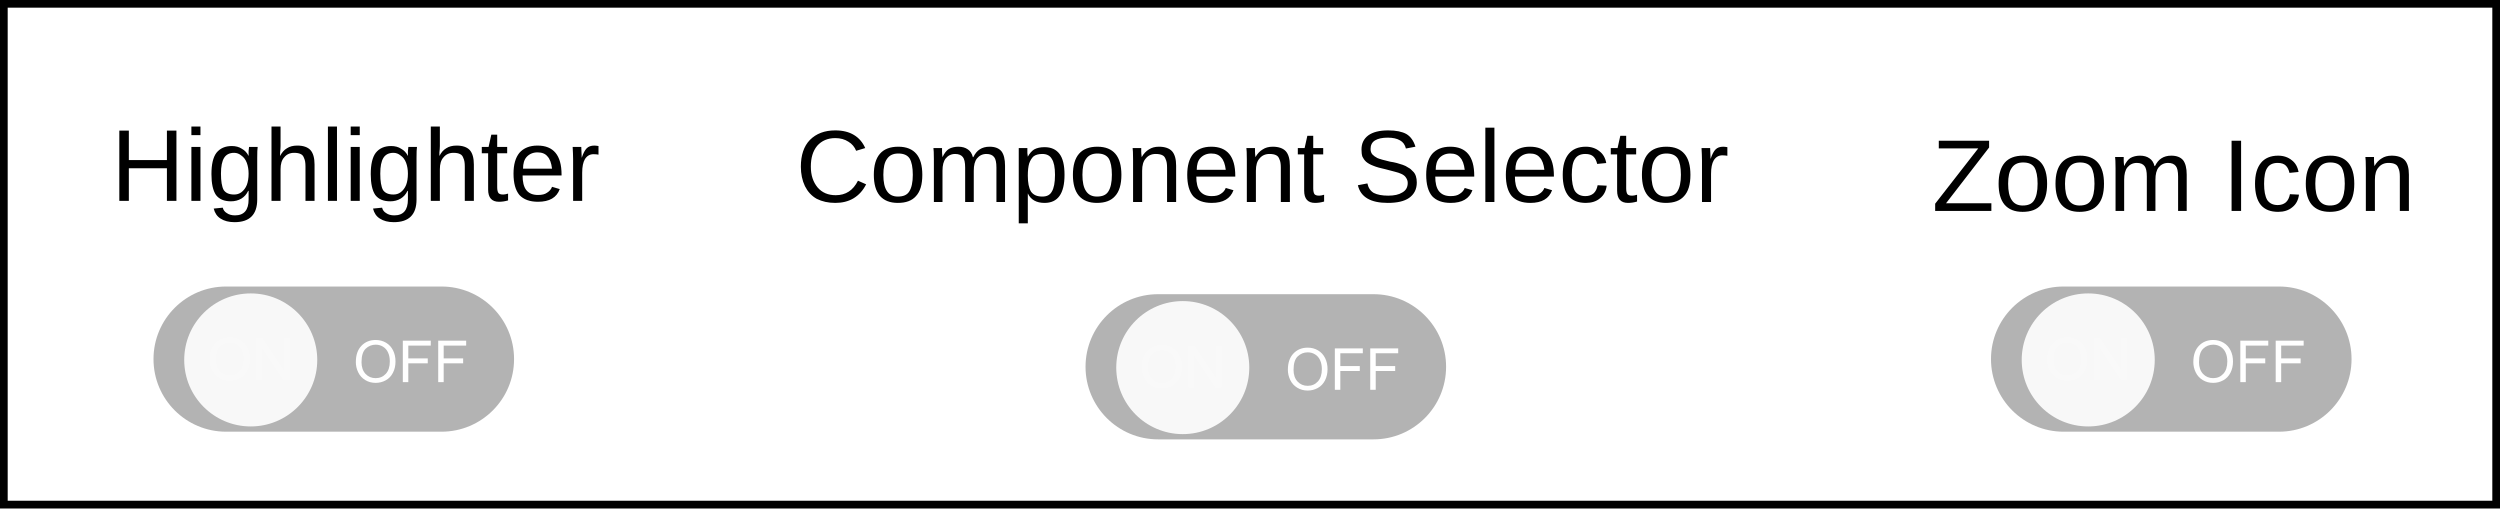
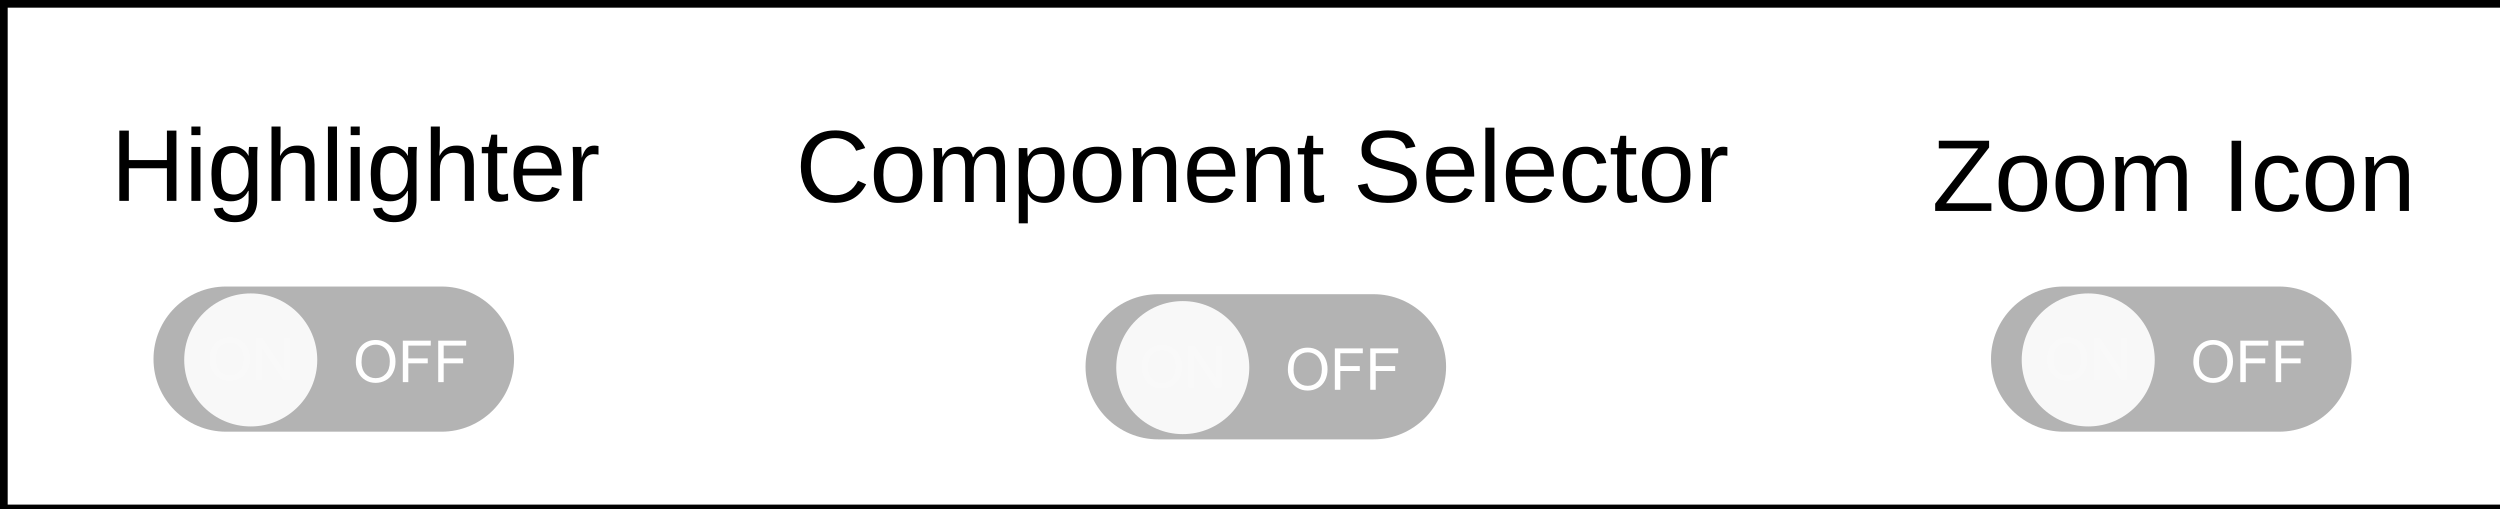
<svg xmlns="http://www.w3.org/2000/svg" width="86.188mm" height="17.529mm" viewBox="0 0 86.188 17.529" version="1.1" id="svg8">
  <defs id="defs2" />
  <g id="layer1" transform="translate(11.41451,-313.2586)">
-     <rect style="opacity:1;vector-effect:none;fill:#ffffff;fill-opacity:1;fill-rule:evenodd;stroke:#000000;stroke-width:0.265;stroke-linecap:round;stroke-linejoin:miter;stroke-miterlimit:4;stroke-dasharray:none;stroke-dashoffset:0;stroke-opacity:1;paint-order:fill markers stroke" id="rect860" width="85.923" height="17.264" x="-11.282" y="313.391" ry="0" rx="0.265" />
+     <rect style="opacity:1;vector-effect:none;fill:#ffffff;fill-opacity:1;fill-rule:evenodd;stroke:#000000;stroke-width:0.265;stroke-linecap:round;stroke-linejoin:miter;stroke-miterlimit:4;stroke-dasharray:none;stroke-dashoffset:0;stroke-opacity:1;paint-order:fill markers stroke" id="border1" width="63.897" height="17.396" x="-11.282" y="313.391" rx="0.265" />
+     <rect style="opacity:1;vector-effect:none;fill:#ffffff;fill-opacity:1;fill-rule:evenodd;stroke:#000000;stroke-width:0.265;stroke-linecap:round;stroke-linejoin:miter;stroke-miterlimit:4;stroke-dasharray:none;stroke-dashoffset:0;stroke-opacity:1;paint-order:fill markers stroke" id="border2" width="86.254" height="17.396" x="-11.282" y="313.391" rx="0.265" ry="0" />
    <g id="selector1" transform="translate(-18.00542,7.367328)">
      <rect ry="2.502" y="315.769" x="11.883" height="5.005" width="12.43" id="selector1Background" style="opacity:1;vector-effect:none;fill:#b3b3b3;fill-opacity:1;fill-rule:evenodd;stroke:none;stroke-width:0.244;stroke-linecap:round;stroke-linejoin:miter;stroke-miterlimit:4;stroke-dasharray:none;stroke-dashoffset:0;stroke-opacity:1;paint-order:fill markers stroke" />
      <path d="m 15.438,318.984 v -1.429 h 0.194 l 0.75,1.122 v -1.122 h 0.181 v 1.429 h -0.194 l -0.75,-1.123 v 1.123 z m -1.607,-0.696 q 0,-0.356 0.191,-0.556 0.191,-0.202 0.493,-0.202 0.198,0 0.357,0.095 0.159,0.095 0.242,0.264 0.084,0.169 0.084,0.383 0,0.217 -0.088,0.389 -0.088,0.172 -0.249,0.26 -0.161,0.088 -0.347,0.088 -0.202,0 -0.361,-0.098 -0.159,-0.098 -0.241,-0.266 -0.082,-0.169 -0.082,-0.357 z m 0.195,0.003 q 0,0.258 0.138,0.407 0.139,0.148 0.349,0.148 0.213,0 0.351,-0.15 0.138,-0.15 0.138,-0.426 0,-0.174 -0.059,-0.304 -0.058,-0.131 -0.173,-0.202 -0.113,-0.072 -0.254,-0.072 -0.201,0 -0.346,0.138 -0.144,0.137 -0.144,0.46 z" style="font-style:normal;font-variant:normal;font-weight:normal;font-stretch:normal;font-size:2.822px;line-height:1.25;font-family:Arial;-inkscape-font-specification:Arial;font-variant-ligatures:normal;font-variant-position:normal;font-variant-caps:normal;font-variant-numeric:normal;font-variant-alternates:normal;font-feature-settings:normal;text-indent:0;text-align:start;text-decoration:none;text-decoration-line:none;text-decoration-style:solid;text-decoration-color:#000000;letter-spacing:0px;word-spacing:0px;text-transform:none;writing-mode:lr-tb;direction:ltr;text-orientation:mixed;dominant-baseline:auto;baseline-shift:baseline;text-anchor:start;white-space:normal;shape-padding:0;fill:#ffffff;fill-opacity:1;stroke:none;stroke-width:0.187;stroke-linecap:butt;stroke-linejoin:miter;stroke-miterlimit:4;stroke-dasharray:none;stroke-dashoffset:0;stroke-opacity:1" id="selector1OnText" />
      <path d="m 21.698,319.066 v -1.429 h 0.964 v 0.169 h -0.775 v 0.442 h 0.671 v 0.169 h -0.671 v 0.649 z m -1.22,0 v -1.429 h 0.964 v 0.169 h -0.775 v 0.442 h 0.671 v 0.169 h -0.671 v 0.649 z m -1.619,-0.696 q 0,-0.356 0.191,-0.556 0.191,-0.202 0.493,-0.202 0.198,0 0.357,0.095 0.159,0.095 0.242,0.264 0.084,0.169 0.084,0.383 0,0.217 -0.088,0.389 -0.088,0.172 -0.249,0.26 -0.161,0.088 -0.347,0.088 -0.202,0 -0.361,-0.098 -0.159,-0.097 -0.241,-0.266 -0.082,-0.169 -0.082,-0.357 z m 0.195,0.003 q 0,0.258 0.138,0.407 0.139,0.148 0.349,0.148 0.213,0 0.351,-0.15 0.138,-0.15 0.138,-0.426 0,-0.174 -0.059,-0.304 -0.058,-0.131 -0.172,-0.202 -0.113,-0.072 -0.254,-0.072 -0.201,0 -0.346,0.138 -0.144,0.137 -0.144,0.46 z" style="font-style:normal;font-variant:normal;font-weight:normal;font-stretch:normal;font-size:2.822px;line-height:1.25;font-family:Arial;-inkscape-font-specification:Arial;font-variant-ligatures:normal;font-variant-position:normal;font-variant-caps:normal;font-variant-numeric:normal;font-variant-alternates:normal;font-feature-settings:normal;text-indent:0;text-align:start;text-decoration:none;text-decoration-line:none;text-decoration-style:solid;text-decoration-color:#000000;letter-spacing:0px;word-spacing:0px;text-transform:none;writing-mode:lr-tb;direction:ltr;text-orientation:mixed;dominant-baseline:auto;baseline-shift:baseline;text-anchor:start;white-space:normal;shape-padding:0;fill:#ffffff;fill-opacity:1;stroke:none;stroke-width:0.187;stroke-linecap:butt;stroke-linejoin:miter;stroke-miterlimit:4;stroke-dasharray:none;stroke-dashoffset:0;stroke-opacity:1" id="selector1OffText" />
      <circle r="2.293" cy="318.3" cx="15.235" id="selector1SliderKnob" style="opacity:0.99;vector-effect:none;fill:#f9f9f9;fill-opacity:1;stroke:none;stroke-width:0.961;stroke-linecap:round;stroke-linejoin:round;stroke-miterlimit:4;stroke-dasharray:none;stroke-dashoffset:0;stroke-opacity:1;paint-order:fill markers stroke" />
    </g>
    <g id="selector2" transform="translate(14.12666,7.631911)">
      <rect ry="2.502" y="315.769" x="11.883" height="5.005" width="12.43" id="selector2Background" style="opacity:1;vector-effect:none;fill:#b3b3b3;fill-opacity:1;fill-rule:evenodd;stroke:none;stroke-width:0.244;stroke-linecap:round;stroke-linejoin:miter;stroke-miterlimit:4;stroke-dasharray:none;stroke-dashoffset:0;stroke-opacity:1;paint-order:fill markers stroke" />
      <path d="m 15.438,318.984 v -1.429 h 0.194 l 0.75,1.122 v -1.122 h 0.181 v 1.429 h -0.194 l -0.75,-1.123 v 1.123 z m -1.607,-0.696 q 0,-0.356 0.191,-0.556 0.191,-0.202 0.493,-0.202 0.198,0 0.357,0.095 0.159,0.095 0.242,0.264 0.084,0.169 0.084,0.383 0,0.217 -0.088,0.389 -0.088,0.172 -0.249,0.26 -0.161,0.088 -0.347,0.088 -0.202,0 -0.361,-0.098 -0.159,-0.098 -0.241,-0.266 -0.082,-0.169 -0.082,-0.357 z m 0.195,0.003 q 0,0.258 0.138,0.407 0.139,0.148 0.349,0.148 0.213,0 0.351,-0.15 0.138,-0.15 0.138,-0.426 0,-0.174 -0.059,-0.304 -0.058,-0.131 -0.173,-0.202 -0.113,-0.072 -0.254,-0.072 -0.201,0 -0.346,0.138 -0.144,0.137 -0.144,0.46 z" style="font-style:normal;font-variant:normal;font-weight:normal;font-stretch:normal;font-size:2.822px;line-height:1.25;font-family:Arial;-inkscape-font-specification:Arial;font-variant-ligatures:normal;font-variant-position:normal;font-variant-caps:normal;font-variant-numeric:normal;font-variant-alternates:normal;font-feature-settings:normal;text-indent:0;text-align:start;text-decoration:none;text-decoration-line:none;text-decoration-style:solid;text-decoration-color:#000000;letter-spacing:0px;word-spacing:0px;text-transform:none;writing-mode:lr-tb;direction:ltr;text-orientation:mixed;dominant-baseline:auto;baseline-shift:baseline;text-anchor:start;white-space:normal;shape-padding:0;fill:#ffffff;fill-opacity:1;stroke:none;stroke-width:0.187;stroke-linecap:butt;stroke-linejoin:miter;stroke-miterlimit:4;stroke-dasharray:none;stroke-dashoffset:0;stroke-opacity:1" id="selector1OnText-6" />
      <path d="m 21.698,319.066 v -1.429 h 0.964 v 0.169 h -0.775 v 0.442 h 0.671 v 0.169 h -0.671 v 0.649 z m -1.22,0 v -1.429 h 0.964 v 0.169 h -0.775 v 0.442 h 0.671 v 0.169 h -0.671 v 0.649 z m -1.619,-0.696 q 0,-0.356 0.191,-0.556 0.191,-0.202 0.493,-0.202 0.198,0 0.357,0.095 0.159,0.095 0.242,0.264 0.084,0.169 0.084,0.383 0,0.217 -0.088,0.389 -0.088,0.172 -0.249,0.26 -0.161,0.088 -0.347,0.088 -0.202,0 -0.361,-0.098 -0.159,-0.097 -0.241,-0.266 -0.082,-0.169 -0.082,-0.357 z m 0.195,0.003 q 0,0.258 0.138,0.407 0.139,0.148 0.349,0.148 0.213,0 0.351,-0.15 0.138,-0.15 0.138,-0.426 0,-0.174 -0.059,-0.304 -0.058,-0.131 -0.172,-0.202 -0.113,-0.072 -0.254,-0.072 -0.201,0 -0.346,0.138 -0.144,0.137 -0.144,0.46 z" style="font-style:normal;font-variant:normal;font-weight:normal;font-stretch:normal;font-size:2.822px;line-height:1.25;font-family:Arial;-inkscape-font-specification:Arial;font-variant-ligatures:normal;font-variant-position:normal;font-variant-caps:normal;font-variant-numeric:normal;font-variant-alternates:normal;font-feature-settings:normal;text-indent:0;text-align:start;text-decoration:none;text-decoration-line:none;text-decoration-style:solid;text-decoration-color:#000000;letter-spacing:0px;word-spacing:0px;text-transform:none;writing-mode:lr-tb;direction:ltr;text-orientation:mixed;dominant-baseline:auto;baseline-shift:baseline;text-anchor:start;white-space:normal;shape-padding:0;fill:#ffffff;fill-opacity:1;stroke:none;stroke-width:0.187;stroke-linecap:butt;stroke-linejoin:miter;stroke-miterlimit:4;stroke-dasharray:none;stroke-dashoffset:0;stroke-opacity:1" id="selector1OffText-7" />
      <circle r="2.293" cy="318.3" cx="15.235" id="selector2SliderKnob" style="opacity:0.99;vector-effect:none;fill:#f9f9f9;fill-opacity:1;stroke:none;stroke-width:0.961;stroke-linecap:round;stroke-linejoin:round;stroke-miterlimit:4;stroke-dasharray:none;stroke-dashoffset:0;stroke-opacity:1;paint-order:fill markers stroke" />
    </g>
    <text xml:space="preserve" style="font-style:normal;font-variant:normal;font-weight:normal;font-stretch:normal;font-size:2.822px;line-height:1.25;font-family:Arial;-inkscape-font-specification:Arial;font-variant-ligatures:normal;font-variant-position:normal;font-variant-caps:normal;font-variant-numeric:normal;font-variant-alternates:normal;font-feature-settings:normal;text-indent:0;text-align:start;text-decoration:none;text-decoration-line:none;text-decoration-style:solid;text-decoration-color:#000000;letter-spacing:0px;word-spacing:0px;text-transform:none;writing-mode:lr-tb;direction:ltr;text-orientation:mixed;dominant-baseline:auto;baseline-shift:baseline;text-anchor:start;white-space:normal;shape-padding:0;opacity:1;vector-effect:none;fill:#000000;fill-opacity:1;stroke:none;stroke-width:0.265;stroke-linecap:butt;stroke-linejoin:miter;stroke-miterlimit:4;stroke-dasharray:none;stroke-dashoffset:0;stroke-opacity:1" x="-7.596" y="320.181" id="text901">
      <tspan id="tspan899" x="-7.596" y="320.181" style="font-size:3.528px;fill:#000000;stroke-width:0.265">Highlighter</tspan>
    </text>
    <text xml:space="preserve" style="font-style:normal;font-variant:normal;font-weight:normal;font-stretch:normal;font-size:2.822px;line-height:1.25;font-family:Arial;-inkscape-font-specification:Arial;font-variant-ligatures:normal;font-variant-position:normal;font-variant-caps:normal;font-variant-numeric:normal;font-variant-alternates:normal;font-feature-settings:normal;text-indent:0;text-align:start;text-decoration:none;text-decoration-line:none;text-decoration-style:solid;text-decoration-color:#000000;letter-spacing:0px;word-spacing:0px;text-transform:none;writing-mode:lr-tb;direction:ltr;text-orientation:mixed;dominant-baseline:auto;baseline-shift:baseline;text-anchor:start;white-space:normal;shape-padding:0;opacity:1;vector-effect:none;fill:#000000;fill-opacity:1;stroke:none;stroke-width:0.265;stroke-linecap:butt;stroke-linejoin:miter;stroke-miterlimit:4;stroke-dasharray:none;stroke-dashoffset:0;stroke-opacity:1" x="16.022" y="320.223" id="text901-0">
      <tspan id="tspan899-4" x="16.022" y="320.223" style="font-size:3.528px;fill:#000000;stroke-width:0.265">Component Selector</tspan>
    </text>
    <g id="selector3" transform="translate(45.34258,7.367328)">
      <rect ry="2.502" y="315.769" x="11.883" height="5.005" width="12.43" id="selector3Background" style="opacity:1;vector-effect:none;fill:#b3b3b3;fill-opacity:1;fill-rule:evenodd;stroke:none;stroke-width:0.244;stroke-linecap:round;stroke-linejoin:miter;stroke-miterlimit:4;stroke-dasharray:none;stroke-dashoffset:0;stroke-opacity:1;paint-order:fill markers stroke" />
      <path d="m 15.438,318.984 v -1.429 h 0.194 l 0.75,1.122 v -1.122 h 0.181 v 1.429 h -0.194 l -0.75,-1.123 v 1.123 z m -1.607,-0.696 q 0,-0.356 0.191,-0.556 0.191,-0.202 0.493,-0.202 0.198,0 0.357,0.095 0.159,0.095 0.242,0.264 0.084,0.169 0.084,0.383 0,0.217 -0.088,0.389 -0.088,0.172 -0.249,0.26 -0.161,0.088 -0.347,0.088 -0.202,0 -0.361,-0.098 -0.159,-0.098 -0.241,-0.266 -0.082,-0.169 -0.082,-0.357 z m 0.195,0.003 q 0,0.258 0.138,0.407 0.139,0.148 0.349,0.148 0.213,0 0.351,-0.15 0.138,-0.15 0.138,-0.426 0,-0.174 -0.059,-0.304 -0.058,-0.131 -0.173,-0.202 -0.113,-0.072 -0.254,-0.072 -0.201,0 -0.346,0.138 -0.144,0.137 -0.144,0.46 z" style="font-style:normal;font-variant:normal;font-weight:normal;font-stretch:normal;font-size:2.822px;line-height:1.25;font-family:Arial;-inkscape-font-specification:Arial;font-variant-ligatures:normal;font-variant-position:normal;font-variant-caps:normal;font-variant-numeric:normal;font-variant-alternates:normal;font-feature-settings:normal;text-indent:0;text-align:start;text-decoration:none;text-decoration-line:none;text-decoration-style:solid;text-decoration-color:#000000;letter-spacing:0px;word-spacing:0px;text-transform:none;writing-mode:lr-tb;direction:ltr;text-orientation:mixed;dominant-baseline:auto;baseline-shift:baseline;text-anchor:start;white-space:normal;shape-padding:0;fill:#ffffff;fill-opacity:1;stroke:none;stroke-width:0.187;stroke-linecap:butt;stroke-linejoin:miter;stroke-miterlimit:4;stroke-dasharray:none;stroke-dashoffset:0;stroke-opacity:1" id="selector1OnText-0" />
      <path d="m 21.698,319.066 v -1.429 h 0.964 v 0.169 h -0.775 v 0.442 h 0.671 v 0.169 h -0.671 v 0.649 z m -1.22,0 v -1.429 h 0.964 v 0.169 h -0.775 v 0.442 h 0.671 v 0.169 h -0.671 v 0.649 z m -1.619,-0.696 q 0,-0.356 0.191,-0.556 0.191,-0.202 0.493,-0.202 0.198,0 0.357,0.095 0.159,0.095 0.242,0.264 0.084,0.169 0.084,0.383 0,0.217 -0.088,0.389 -0.088,0.172 -0.249,0.26 -0.161,0.088 -0.347,0.088 -0.202,0 -0.361,-0.098 -0.159,-0.097 -0.241,-0.266 -0.082,-0.169 -0.082,-0.357 z m 0.195,0.003 q 0,0.258 0.138,0.407 0.139,0.148 0.349,0.148 0.213,0 0.351,-0.15 0.138,-0.15 0.138,-0.426 0,-0.174 -0.059,-0.304 -0.058,-0.131 -0.172,-0.202 -0.113,-0.072 -0.254,-0.072 -0.201,0 -0.346,0.138 -0.144,0.137 -0.144,0.46 z" style="font-style:normal;font-variant:normal;font-weight:normal;font-stretch:normal;font-size:2.822px;line-height:1.25;font-family:Arial;-inkscape-font-specification:Arial;font-variant-ligatures:normal;font-variant-position:normal;font-variant-caps:normal;font-variant-numeric:normal;font-variant-alternates:normal;font-feature-settings:normal;text-indent:0;text-align:start;text-decoration:none;text-decoration-line:none;text-decoration-style:solid;text-decoration-color:#000000;letter-spacing:0px;word-spacing:0px;text-transform:none;writing-mode:lr-tb;direction:ltr;text-orientation:mixed;dominant-baseline:auto;baseline-shift:baseline;text-anchor:start;white-space:normal;shape-padding:0;fill:#ffffff;fill-opacity:1;stroke:none;stroke-width:0.187;stroke-linecap:butt;stroke-linejoin:miter;stroke-miterlimit:4;stroke-dasharray:none;stroke-dashoffset:0;stroke-opacity:1" id="selector1OffText-71" />
      <circle r="2.293" cy="318.3" cx="15.235" id="selector3SliderKnob" style="opacity:0.99;vector-effect:none;fill:#f9f9f9;fill-opacity:1;stroke:none;stroke-width:0.961;stroke-linecap:round;stroke-linejoin:round;stroke-miterlimit:4;stroke-dasharray:none;stroke-dashoffset:0;stroke-opacity:1;paint-order:fill markers stroke" />
    </g>
    <text xml:space="preserve" style="font-style:normal;font-variant:normal;font-weight:normal;font-stretch:normal;font-size:2.822px;line-height:1.25;font-family:Arial;-inkscape-font-specification:Arial;font-variant-ligatures:normal;font-variant-position:normal;font-variant-caps:normal;font-variant-numeric:normal;font-variant-alternates:normal;font-feature-settings:normal;text-indent:0;text-align:start;text-decoration:none;text-decoration-line:none;text-decoration-style:solid;text-decoration-color:#000000;letter-spacing:0px;word-spacing:0px;text-transform:none;writing-mode:lr-tb;direction:ltr;text-orientation:mixed;dominant-baseline:auto;baseline-shift:baseline;text-anchor:start;white-space:normal;shape-padding:0;opacity:1;vector-effect:none;fill:#000000;fill-opacity:1;stroke:none;stroke-width:0.265;stroke-linecap:butt;stroke-linejoin:miter;stroke-miterlimit:4;stroke-dasharray:none;stroke-dashoffset:0;stroke-opacity:1" x="55.19" y="320.531" id="zoomText">
      <tspan id="tspan899-3" x="55.19" y="320.531" style="font-size:3.528px;fill:#000000;stroke-width:0.265">Zoom Icon</tspan>
    </text>
  </g>
</svg>
